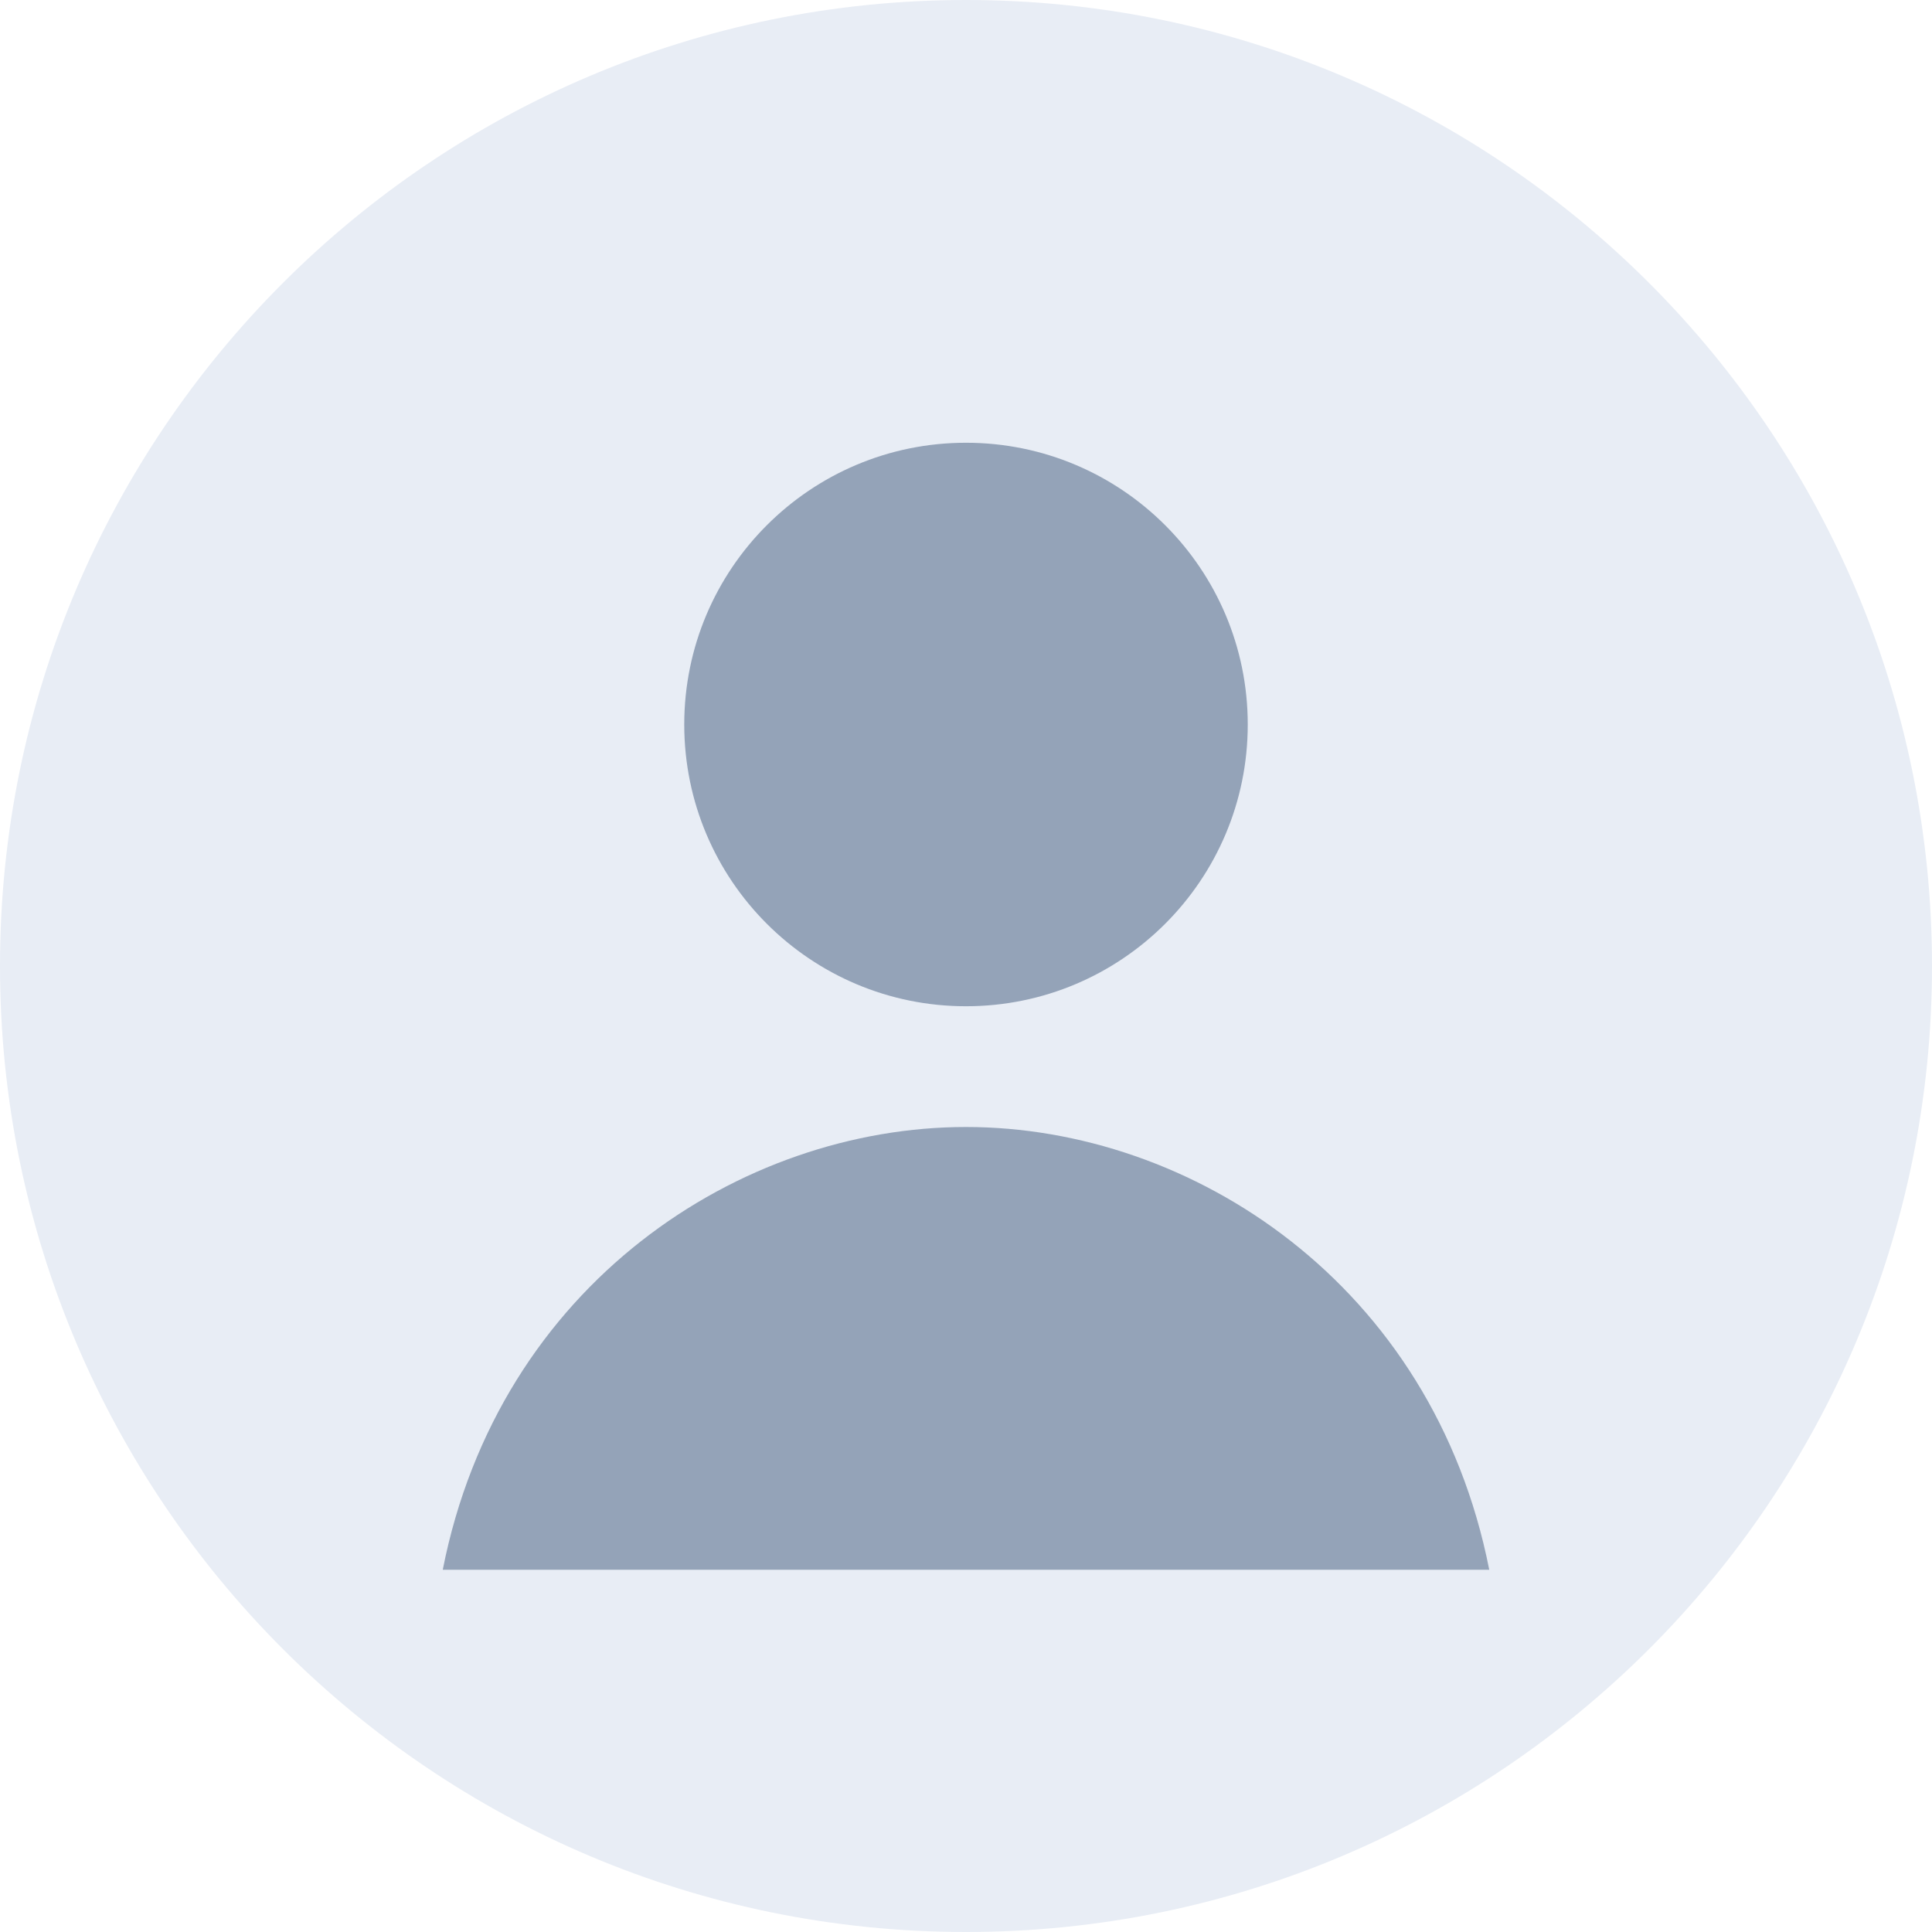
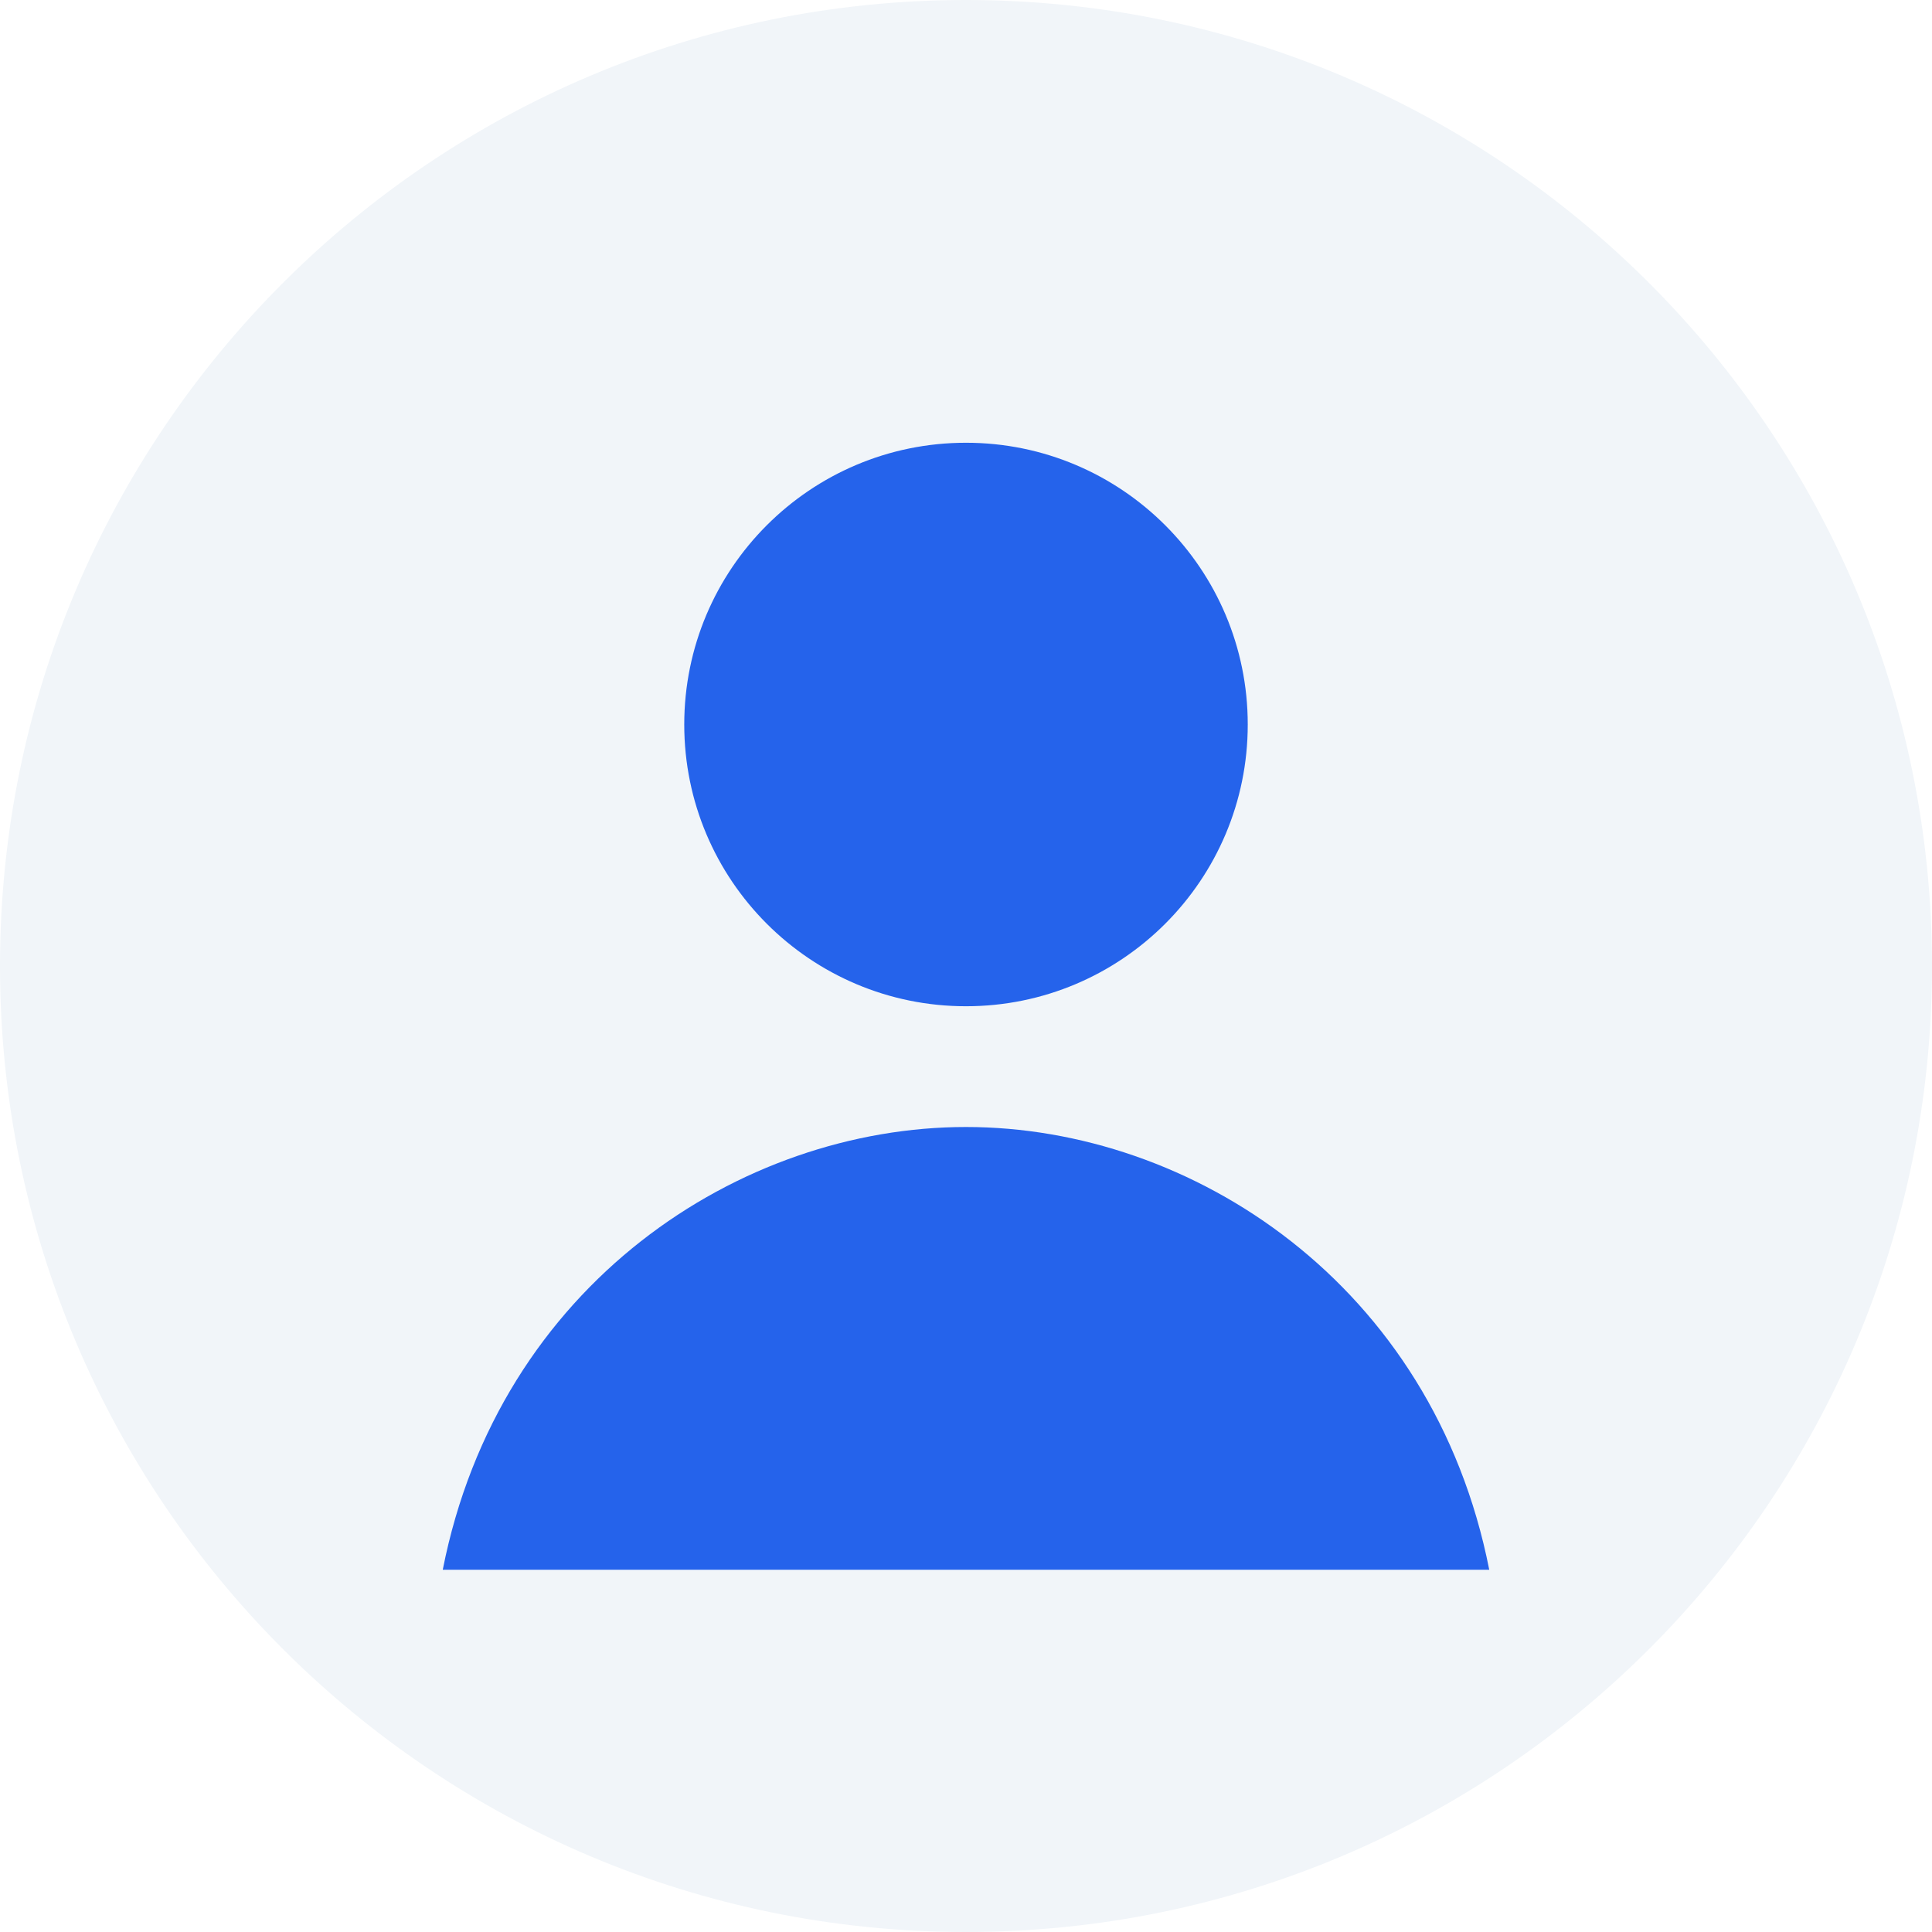
<svg xmlns="http://www.w3.org/2000/svg" viewBox="0 0 96 96" fill="none" role="img" aria-label="Avatar personal predeterminado">
-   <rect width="96" height="96" rx="48" fill="#E8EDF5" />
-   <circle cx="48" cy="36" r="14" fill="#94A3B8" />
-   <path d="M22 78c2.8-14.2 14.8-22 26-22s23.2 7.8 26 22" fill="#94A3B8" />
+   <rect width="96" height="96" rx="48" fill="#F1F5F9" />
+   <circle cx="48" cy="36" r="14" fill="#2563EB" />
+   <path d="M22 78c2.8-14.2 14.8-22 26-22s23.2 7.8 26 22" fill="#2563EB" />
</svg>
